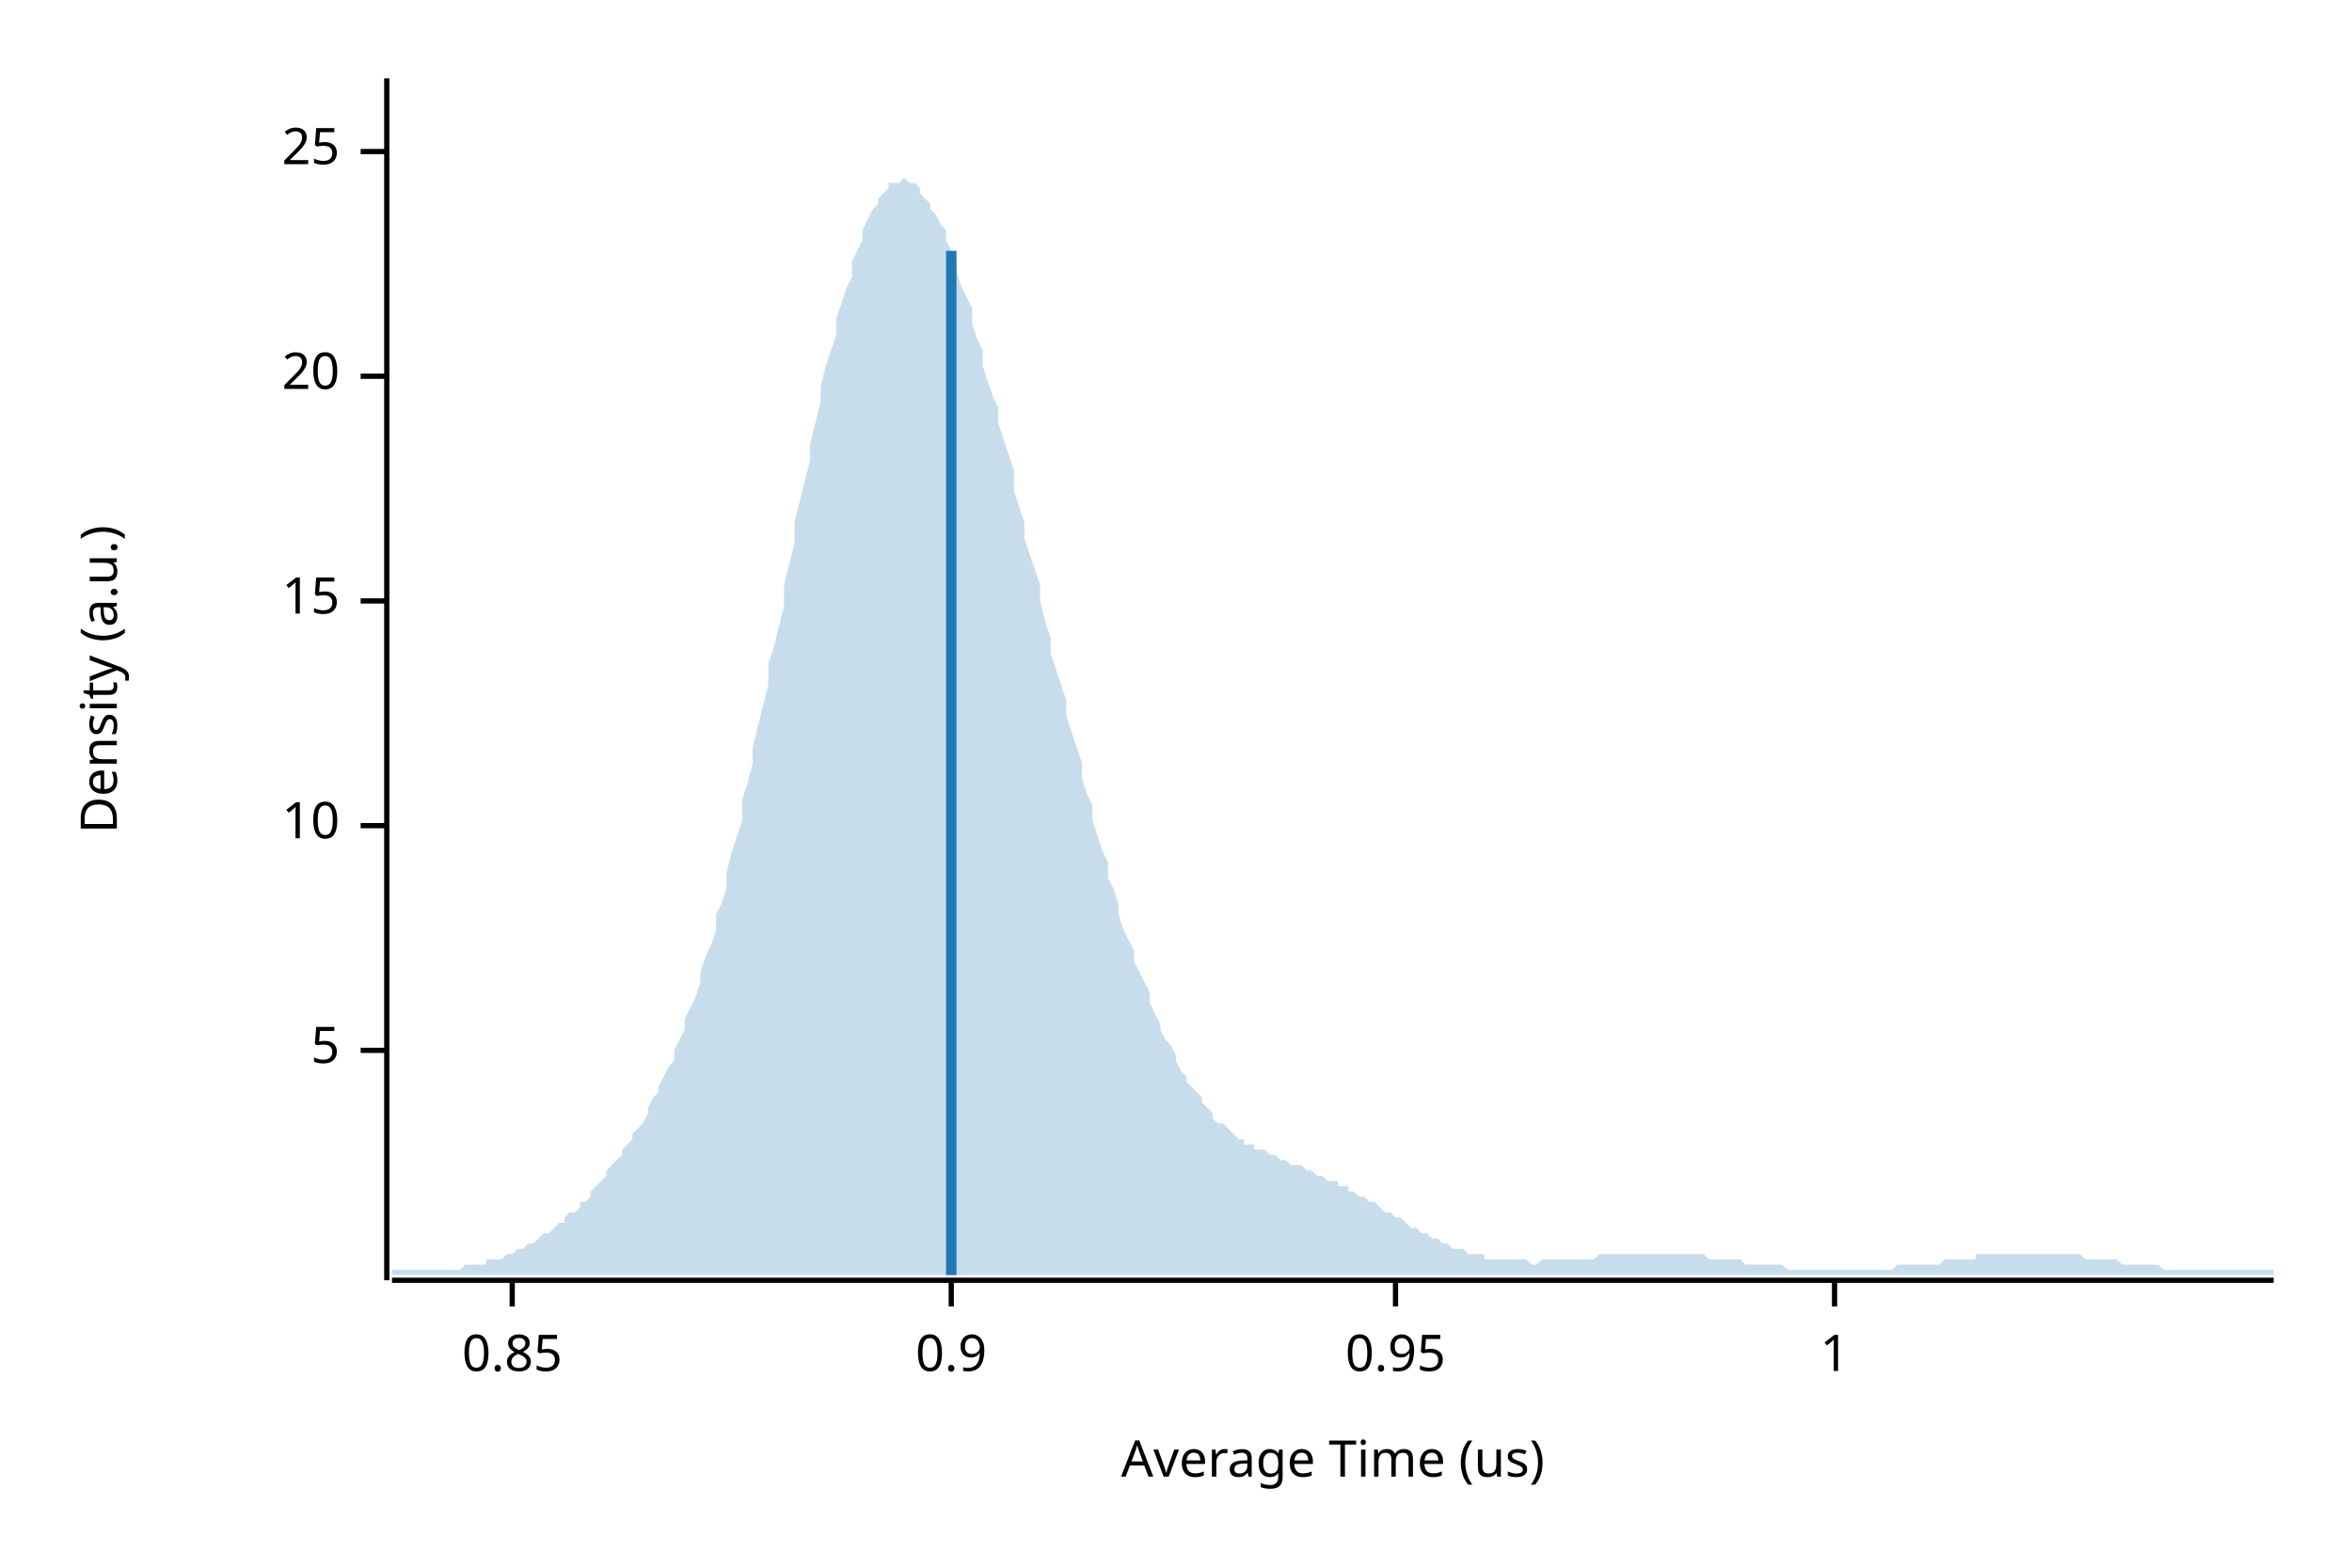
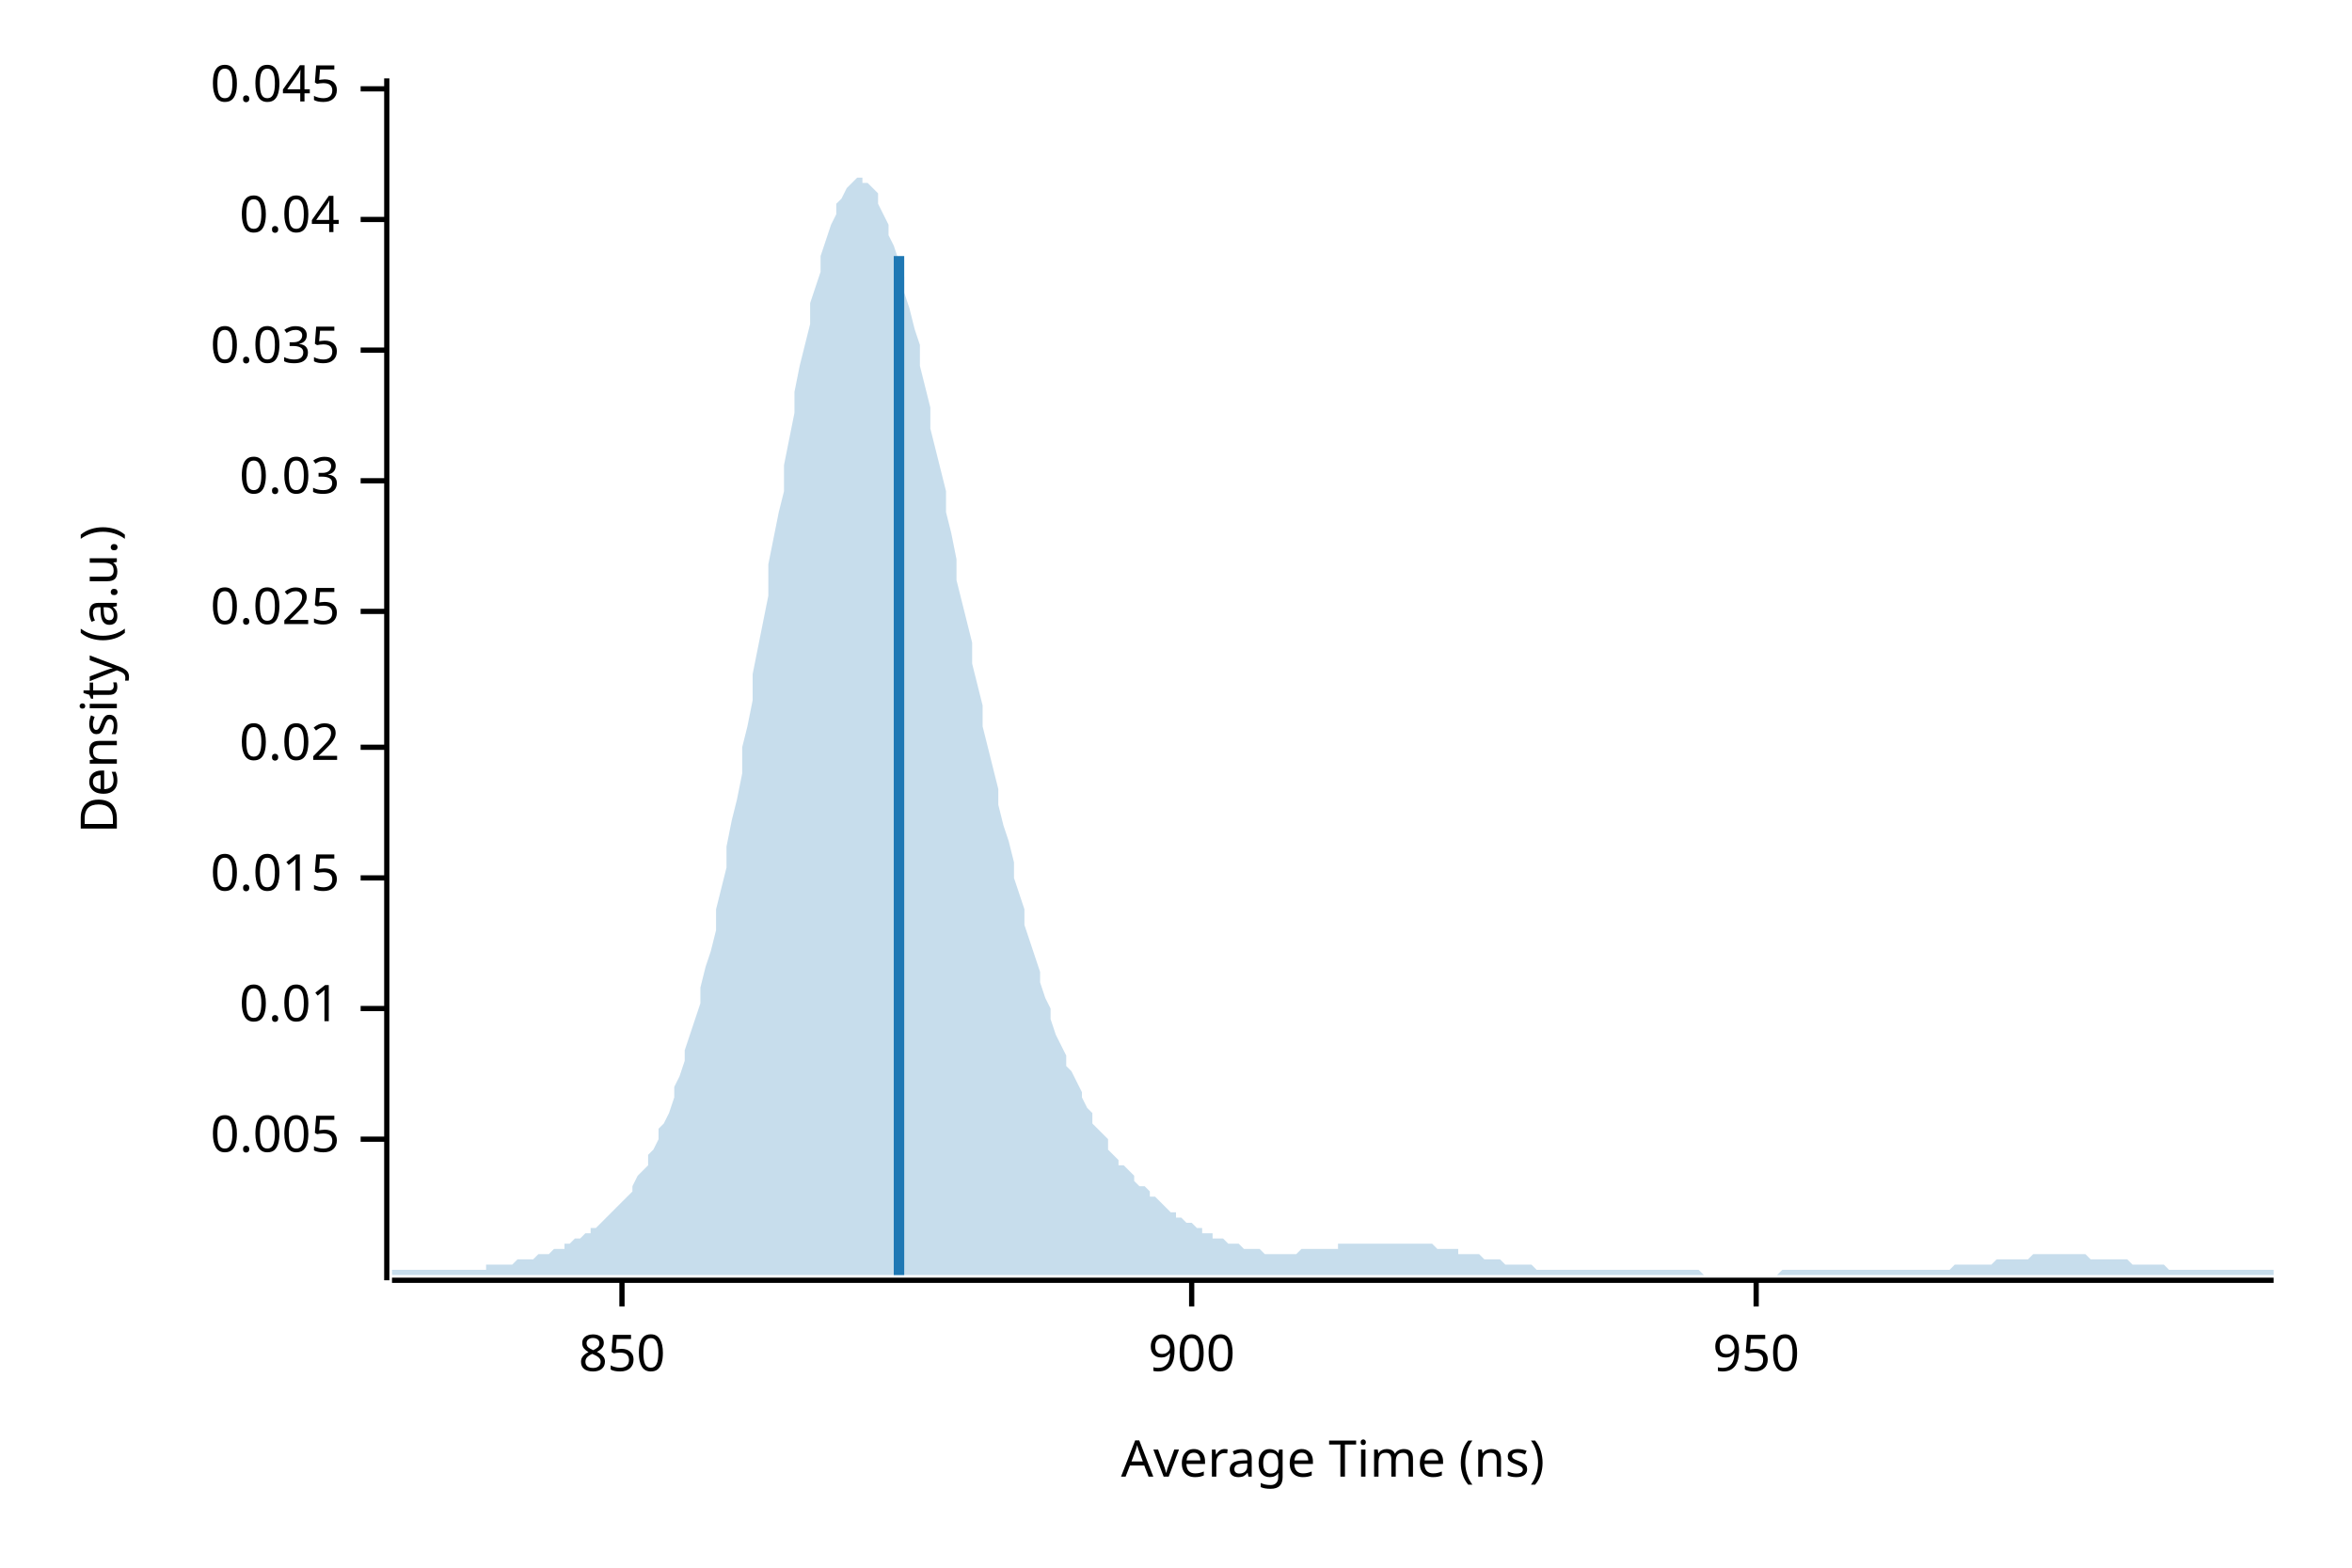
<svg xmlns="http://www.w3.org/2000/svg" width="450" height="300" viewBox="0 0 450 300">
  <text x="15" y="130" dy="0.76em" text-anchor="middle" font-family="sans-serif" font-size="9.677" opacity="1" fill="#000000" transform="rotate(270, 15, 130)">
Density (a.u.)
</text>
  <text x="255" y="285" dy="-0.5ex" text-anchor="middle" font-family="sans-serif" font-size="9.677" opacity="1" fill="#000000">
- Average Time (us)
+ Average Time (ns)
</text>
  <polyline fill="none" opacity="1" stroke="#000000" stroke-width="1" points="74,15 74,245 " />
-   <text x="65" y="201" dy="0.5ex" text-anchor="end" font-family="sans-serif" font-size="9.677" opacity="1" fill="#000000">
- 5
+   <text x="65" y="218" dy="0.5ex" text-anchor="end" font-family="sans-serif" font-size="9.677" opacity="1" fill="#000000">
+ 0.005
</text>
-   <polyline fill="none" opacity="1" stroke="#000000" stroke-width="1" points="69,201 74,201 " />
-   <text x="65" y="158" dy="0.5ex" text-anchor="end" font-family="sans-serif" font-size="9.677" opacity="1" fill="#000000">
- 10
+   <polyline fill="none" opacity="1" stroke="#000000" stroke-width="1" points="69,218 74,218 " />
+   <text x="65" y="193" dy="0.5ex" text-anchor="end" font-family="sans-serif" font-size="9.677" opacity="1" fill="#000000">
+ 0.01
</text>
-   <polyline fill="none" opacity="1" stroke="#000000" stroke-width="1" points="69,158 74,158 " />
-   <text x="65" y="115" dy="0.5ex" text-anchor="end" font-family="sans-serif" font-size="9.677" opacity="1" fill="#000000">
- 15
+   <polyline fill="none" opacity="1" stroke="#000000" stroke-width="1" points="69,193 74,193 " />
+   <text x="65" y="168" dy="0.5ex" text-anchor="end" font-family="sans-serif" font-size="9.677" opacity="1" fill="#000000">
+ 0.015
</text>
-   <polyline fill="none" opacity="1" stroke="#000000" stroke-width="1" points="69,115 74,115 " />
-   <text x="65" y="72" dy="0.5ex" text-anchor="end" font-family="sans-serif" font-size="9.677" opacity="1" fill="#000000">
- 20
+   <polyline fill="none" opacity="1" stroke="#000000" stroke-width="1" points="69,168 74,168 " />
+   <text x="65" y="143" dy="0.5ex" text-anchor="end" font-family="sans-serif" font-size="9.677" opacity="1" fill="#000000">
+ 0.02
</text>
-   <polyline fill="none" opacity="1" stroke="#000000" stroke-width="1" points="69,72 74,72 " />
-   <text x="65" y="29" dy="0.5ex" text-anchor="end" font-family="sans-serif" font-size="9.677" opacity="1" fill="#000000">
- 25
+   <polyline fill="none" opacity="1" stroke="#000000" stroke-width="1" points="69,143 74,143 " />
+   <text x="65" y="117" dy="0.5ex" text-anchor="end" font-family="sans-serif" font-size="9.677" opacity="1" fill="#000000">
+ 0.025
</text>
-   <polyline fill="none" opacity="1" stroke="#000000" stroke-width="1" points="69,29 74,29 " />
+   <polyline fill="none" opacity="1" stroke="#000000" stroke-width="1" points="69,117 74,117 " />
+   <text x="65" y="92" dy="0.5ex" text-anchor="end" font-family="sans-serif" font-size="9.677" opacity="1" fill="#000000">
+ 0.03
+ </text>
+   <polyline fill="none" opacity="1" stroke="#000000" stroke-width="1" points="69,92 74,92 " />
+   <text x="65" y="67" dy="0.5ex" text-anchor="end" font-family="sans-serif" font-size="9.677" opacity="1" fill="#000000">
+ 0.035
+ </text>
+   <polyline fill="none" opacity="1" stroke="#000000" stroke-width="1" points="69,67 74,67 " />
+   <text x="65" y="42" dy="0.5ex" text-anchor="end" font-family="sans-serif" font-size="9.677" opacity="1" fill="#000000">
+ 0.04
+ </text>
+   <polyline fill="none" opacity="1" stroke="#000000" stroke-width="1" points="69,42 74,42 " />
+   <text x="65" y="17" dy="0.5ex" text-anchor="end" font-family="sans-serif" font-size="9.677" opacity="1" fill="#000000">
+ 0.045
+ </text>
+   <polyline fill="none" opacity="1" stroke="#000000" stroke-width="1" points="69,17 74,17 " />
  <polyline fill="none" opacity="1" stroke="#000000" stroke-width="1" points="75,245 435,245 " />
-   <text x="98" y="255" dy="0.76em" text-anchor="middle" font-family="sans-serif" font-size="9.677" opacity="1" fill="#000000">
- 0.85
+   <text x="119" y="255" dy="0.76em" text-anchor="middle" font-family="sans-serif" font-size="9.677" opacity="1" fill="#000000">
+ 850
</text>
-   <polyline fill="none" opacity="1" stroke="#000000" stroke-width="1" points="98,245 98,250 " />
-   <text x="182" y="255" dy="0.76em" text-anchor="middle" font-family="sans-serif" font-size="9.677" opacity="1" fill="#000000">
- 0.9
+   <polyline fill="none" opacity="1" stroke="#000000" stroke-width="1" points="119,245 119,250 " />
+   <text x="228" y="255" dy="0.76em" text-anchor="middle" font-family="sans-serif" font-size="9.677" opacity="1" fill="#000000">
+ 900
</text>
-   <polyline fill="none" opacity="1" stroke="#000000" stroke-width="1" points="182,245 182,250 " />
-   <text x="267" y="255" dy="0.76em" text-anchor="middle" font-family="sans-serif" font-size="9.677" opacity="1" fill="#000000">
- 0.95
+   <polyline fill="none" opacity="1" stroke="#000000" stroke-width="1" points="228,245 228,250 " />
+   <text x="336" y="255" dy="0.76em" text-anchor="middle" font-family="sans-serif" font-size="9.677" opacity="1" fill="#000000">
+ 950
</text>
-   <polyline fill="none" opacity="1" stroke="#000000" stroke-width="1" points="267,245 267,250 " />
-   <text x="351" y="255" dy="0.76em" text-anchor="middle" font-family="sans-serif" font-size="9.677" opacity="1" fill="#000000">
- 1
- </text>
-   <polyline fill="none" opacity="1" stroke="#000000" stroke-width="1" points="351,245 351,250 " />
-   <polygon opacity="0.25" fill="#1F78B4" points="75,243 75,243 76,243 77,243 77,243 78,243 79,243 80,243 80,243 81,243 82,243 82,243 83,243 84,243 85,243 85,243 86,243 87,243 87,243 88,243 89,242 90,242 90,242 91,242 92,242 93,242 93,241 94,241 95,241 95,241 96,241 97,240 98,240 98,240 99,239 100,239 100,239 101,238 102,238 103,237 103,237 104,236 105,236 106,235 106,235 107,234 108,234 108,233 109,232 110,232 111,231 111,230 112,230 113,229 113,228 114,227 115,226 116,225 116,224 117,223 118,222 119,221 119,220 120,219 121,218 121,217 122,216 123,215 124,213 124,212 125,210 126,209 126,208 127,206 128,204 129,203 129,201 130,199 131,197 131,195 132,193 133,191 134,188 134,186 135,183 136,181 137,178 137,175 138,173 139,170 139,167 140,163 141,160 142,157 142,153 143,150 144,146 144,143 145,139 146,135 147,131 147,127 148,124 149,120 150,116 150,112 151,108 152,104 152,100 153,96 154,92 155,88 155,85 156,81 157,77 157,74 158,70 159,67 160,64 160,61 161,58 162,55 163,53 163,50 164,48 165,46 165,44 166,42 167,40 168,39 168,38 169,37 170,36 170,35 171,35 172,35 173,34 173,34 174,35 175,35 176,36 176,37 177,38 178,39 178,40 179,41 180,43 181,44 181,46 182,48 183,50 183,52 184,55 185,57 186,59 186,62 187,65 188,67 188,70 189,73 190,76 191,78 191,81 192,84 193,87 194,90 194,94 195,97 196,100 196,103 197,106 198,109 199,112 199,115 200,119 201,122 201,125 202,128 203,131 204,134 204,137 205,140 206,143 207,146 207,149 208,152 209,154 209,157 210,160 211,163 212,165 212,168 213,170 214,173 214,175 215,178 216,180 217,182 217,184 218,186 219,188 220,190 220,192 221,194 222,196 222,197 223,199 224,200 225,202 225,203 226,205 227,206 227,207 228,208 229,209 230,210 230,211 231,212 232,213 232,214 233,215 234,215 235,216 235,216 236,217 237,218 238,218 238,219 239,219 240,219 240,220 241,220 242,220 243,221 243,221 244,221 245,222 245,222 246,222 247,223 248,223 248,223 249,223 250,224 251,224 251,224 252,225 253,225 253,225 254,226 255,226 256,226 256,227 257,227 258,227 258,228 259,228 260,229 261,229 261,229 262,230 263,230 264,231 264,231 265,232 266,232 266,232 267,233 268,233 269,234 269,234 270,235 271,235 271,235 272,236 273,236 274,237 274,237 275,237 276,238 277,238 277,238 278,239 279,239 279,239 280,239 281,240 282,240 282,240 283,240 284,240 284,241 285,241 286,241 287,241 287,241 288,241 289,241 289,241 290,241 291,241 292,241 292,241 293,242 294,242 295,241 295,241 296,241 297,241 297,241 298,241 299,241 300,241 300,241 301,241 302,241 302,241 303,241 304,241 305,241 305,241 306,240 307,240 308,240 308,240 309,240 310,240 310,240 311,240 312,240 313,240 313,240 314,240 315,240 315,240 316,240 317,240 318,240 318,240 319,240 320,240 321,240 321,240 322,240 323,240 323,240 324,240 325,240 326,240 326,240 327,241 328,241 328,241 329,241 330,241 331,241 331,241 332,241 333,241 333,241 334,242 335,242 336,242 336,242 337,242 338,242 339,242 339,242 340,242 341,242 341,242 342,243 343,243 344,243 344,243 345,243 346,243 346,243 347,243 348,243 349,243 349,243 350,243 351,243 352,243 352,243 353,243 354,243 354,243 355,243 356,243 357,243 357,243 358,243 359,243 359,243 360,243 361,243 362,243 362,243 363,242 364,242 365,242 365,242 366,242 367,242 367,242 368,242 369,242 370,242 370,242 371,242 372,241 372,241 373,241 374,241 375,241 375,241 376,241 377,241 378,241 378,240 379,240 380,240 380,240 381,240 382,240 383,240 383,240 384,240 385,240 385,240 386,240 387,240 388,240 388,240 389,240 390,240 390,240 391,240 392,240 393,240 393,240 394,240 395,240 396,240 396,240 397,240 398,240 398,240 399,241 400,241 401,241 401,241 402,241 403,241 403,241 404,241 405,241 406,242 406,242 407,242 408,242 409,242 409,242 410,242 411,242 411,242 412,242 413,242 414,243 414,243 415,243 416,243 416,243 417,243 418,243 419,243 419,243 420,243 421,243 422,243 422,243 423,243 424,243 424,243 425,243 426,243 427,243 427,243 428,243 429,243 429,243 430,243 431,243 432,243 432,243 433,243 434,243 435,243 435,244 75,244 " />
-   <polyline fill="none" opacity="1" stroke="#1F78B4" stroke-width="2" points="182,244 182,48 " />
+   <polyline fill="none" opacity="1" stroke="#000000" stroke-width="1" points="336,245 336,250 " />
+   <polygon opacity="0.25" fill="#1F78B4" points="75,243 75,243 76,243 77,243 77,243 78,243 79,243 80,243 80,243 81,243 82,243 82,243 83,243 84,243 85,243 85,243 86,243 87,243 87,243 88,243 89,243 90,243 90,243 91,243 92,243 93,243 93,242 94,242 95,242 95,242 96,242 97,242 98,242 98,242 99,241 100,241 100,241 101,241 102,241 103,240 103,240 104,240 105,240 106,239 106,239 107,239 108,239 108,238 109,238 110,237 111,237 111,237 112,236 113,236 113,235 114,235 115,234 116,233 116,233 117,232 118,231 119,230 119,230 120,229 121,228 121,227 122,225 123,224 124,223 124,221 125,220 126,218 126,216 127,215 128,213 129,210 129,208 130,206 131,203 131,201 132,198 133,195 134,192 134,189 135,185 136,182 137,178 137,174 138,170 139,166 139,162 140,157 141,153 142,148 142,143 143,139 144,134 144,129 145,124 146,119 147,114 147,108 148,103 149,98 150,94 150,89 151,84 152,79 152,75 153,70 154,66 155,62 155,58 156,55 157,52 157,49 158,46 159,43 160,41 160,39 161,38 162,36 163,35 163,35 164,34 165,34 165,35 166,35 167,36 168,37 168,39 169,41 170,43 170,45 171,47 172,50 173,53 173,56 174,59 175,63 176,66 176,70 177,74 178,78 178,82 179,86 180,90 181,94 181,98 182,102 183,107 183,111 184,115 185,119 186,123 186,127 187,131 188,135 188,139 189,143 190,147 191,151 191,154 192,158 193,161 194,165 194,168 195,171 196,174 196,177 197,180 198,183 199,186 199,188 200,191 201,193 201,195 202,198 203,200 204,202 204,204 205,205 206,207 207,209 207,210 208,212 209,213 209,215 210,216 211,217 212,218 212,220 213,221 214,222 214,223 215,223 216,224 217,225 217,226 218,227 219,227 220,228 220,229 221,229 222,230 222,230 223,231 224,232 225,232 225,233 226,233 227,234 227,234 228,234 229,235 230,235 230,236 231,236 232,236 232,237 233,237 234,237 235,238 235,238 236,238 237,238 238,239 238,239 239,239 240,239 240,239 241,239 242,240 243,240 243,240 244,240 245,240 245,240 246,240 247,240 248,240 248,240 249,239 250,239 251,239 251,239 252,239 253,239 253,239 254,239 255,239 256,239 256,238 257,238 258,238 258,238 259,238 260,238 261,238 261,238 262,238 263,238 264,238 264,238 265,238 266,238 266,238 267,238 268,238 269,238 269,238 270,238 271,238 271,238 272,238 273,238 274,238 274,238 275,239 276,239 277,239 277,239 278,239 279,239 279,240 280,240 281,240 282,240 282,240 283,240 284,241 284,241 285,241 286,241 287,241 287,241 288,242 289,242 289,242 290,242 291,242 292,242 292,242 293,242 294,243 295,243 295,243 296,243 297,243 297,243 298,243 299,243 300,243 300,243 301,243 302,243 302,243 303,243 304,243 305,243 305,243 306,243 307,243 308,243 308,243 309,243 310,243 310,243 311,243 312,243 313,243 313,243 314,243 315,243 315,243 316,243 317,243 318,243 318,243 319,243 320,243 321,243 321,243 322,243 323,243 323,243 324,243 325,243 326,244 326,244 327,244 328,244 328,244 329,244 330,244 331,244 331,244 332,244 333,244 333,244 334,244 335,244 336,244 336,244 337,244 338,244 339,244 339,244 340,244 341,243 341,243 342,243 343,243 344,243 344,243 345,243 346,243 346,243 347,243 348,243 349,243 349,243 350,243 351,243 352,243 352,243 353,243 354,243 354,243 355,243 356,243 357,243 357,243 358,243 359,243 359,243 360,243 361,243 362,243 362,243 363,243 364,243 365,243 365,243 366,243 367,243 367,243 368,243 369,243 370,243 370,243 371,243 372,243 372,243 373,243 374,242 375,242 375,242 376,242 377,242 378,242 378,242 379,242 380,242 380,242 381,242 382,241 383,241 383,241 384,241 385,241 385,241 386,241 387,241 388,241 388,241 389,240 390,240 390,240 391,240 392,240 393,240 393,240 394,240 395,240 396,240 396,240 397,240 398,240 398,240 399,240 400,241 401,241 401,241 402,241 403,241 403,241 404,241 405,241 406,241 406,241 407,241 408,242 409,242 409,242 410,242 411,242 411,242 412,242 413,242 414,242 414,242 415,243 416,243 416,243 417,243 418,243 419,243 419,243 420,243 421,243 422,243 422,243 423,243 424,243 424,243 425,243 426,243 427,243 427,243 428,243 429,243 429,243 430,243 431,243 432,243 432,243 433,243 434,243 435,243 435,244 75,244 " />
+   <polyline fill="none" opacity="1" stroke="#1F78B4" stroke-width="2" points="172,244 172,49 " />
</svg>
